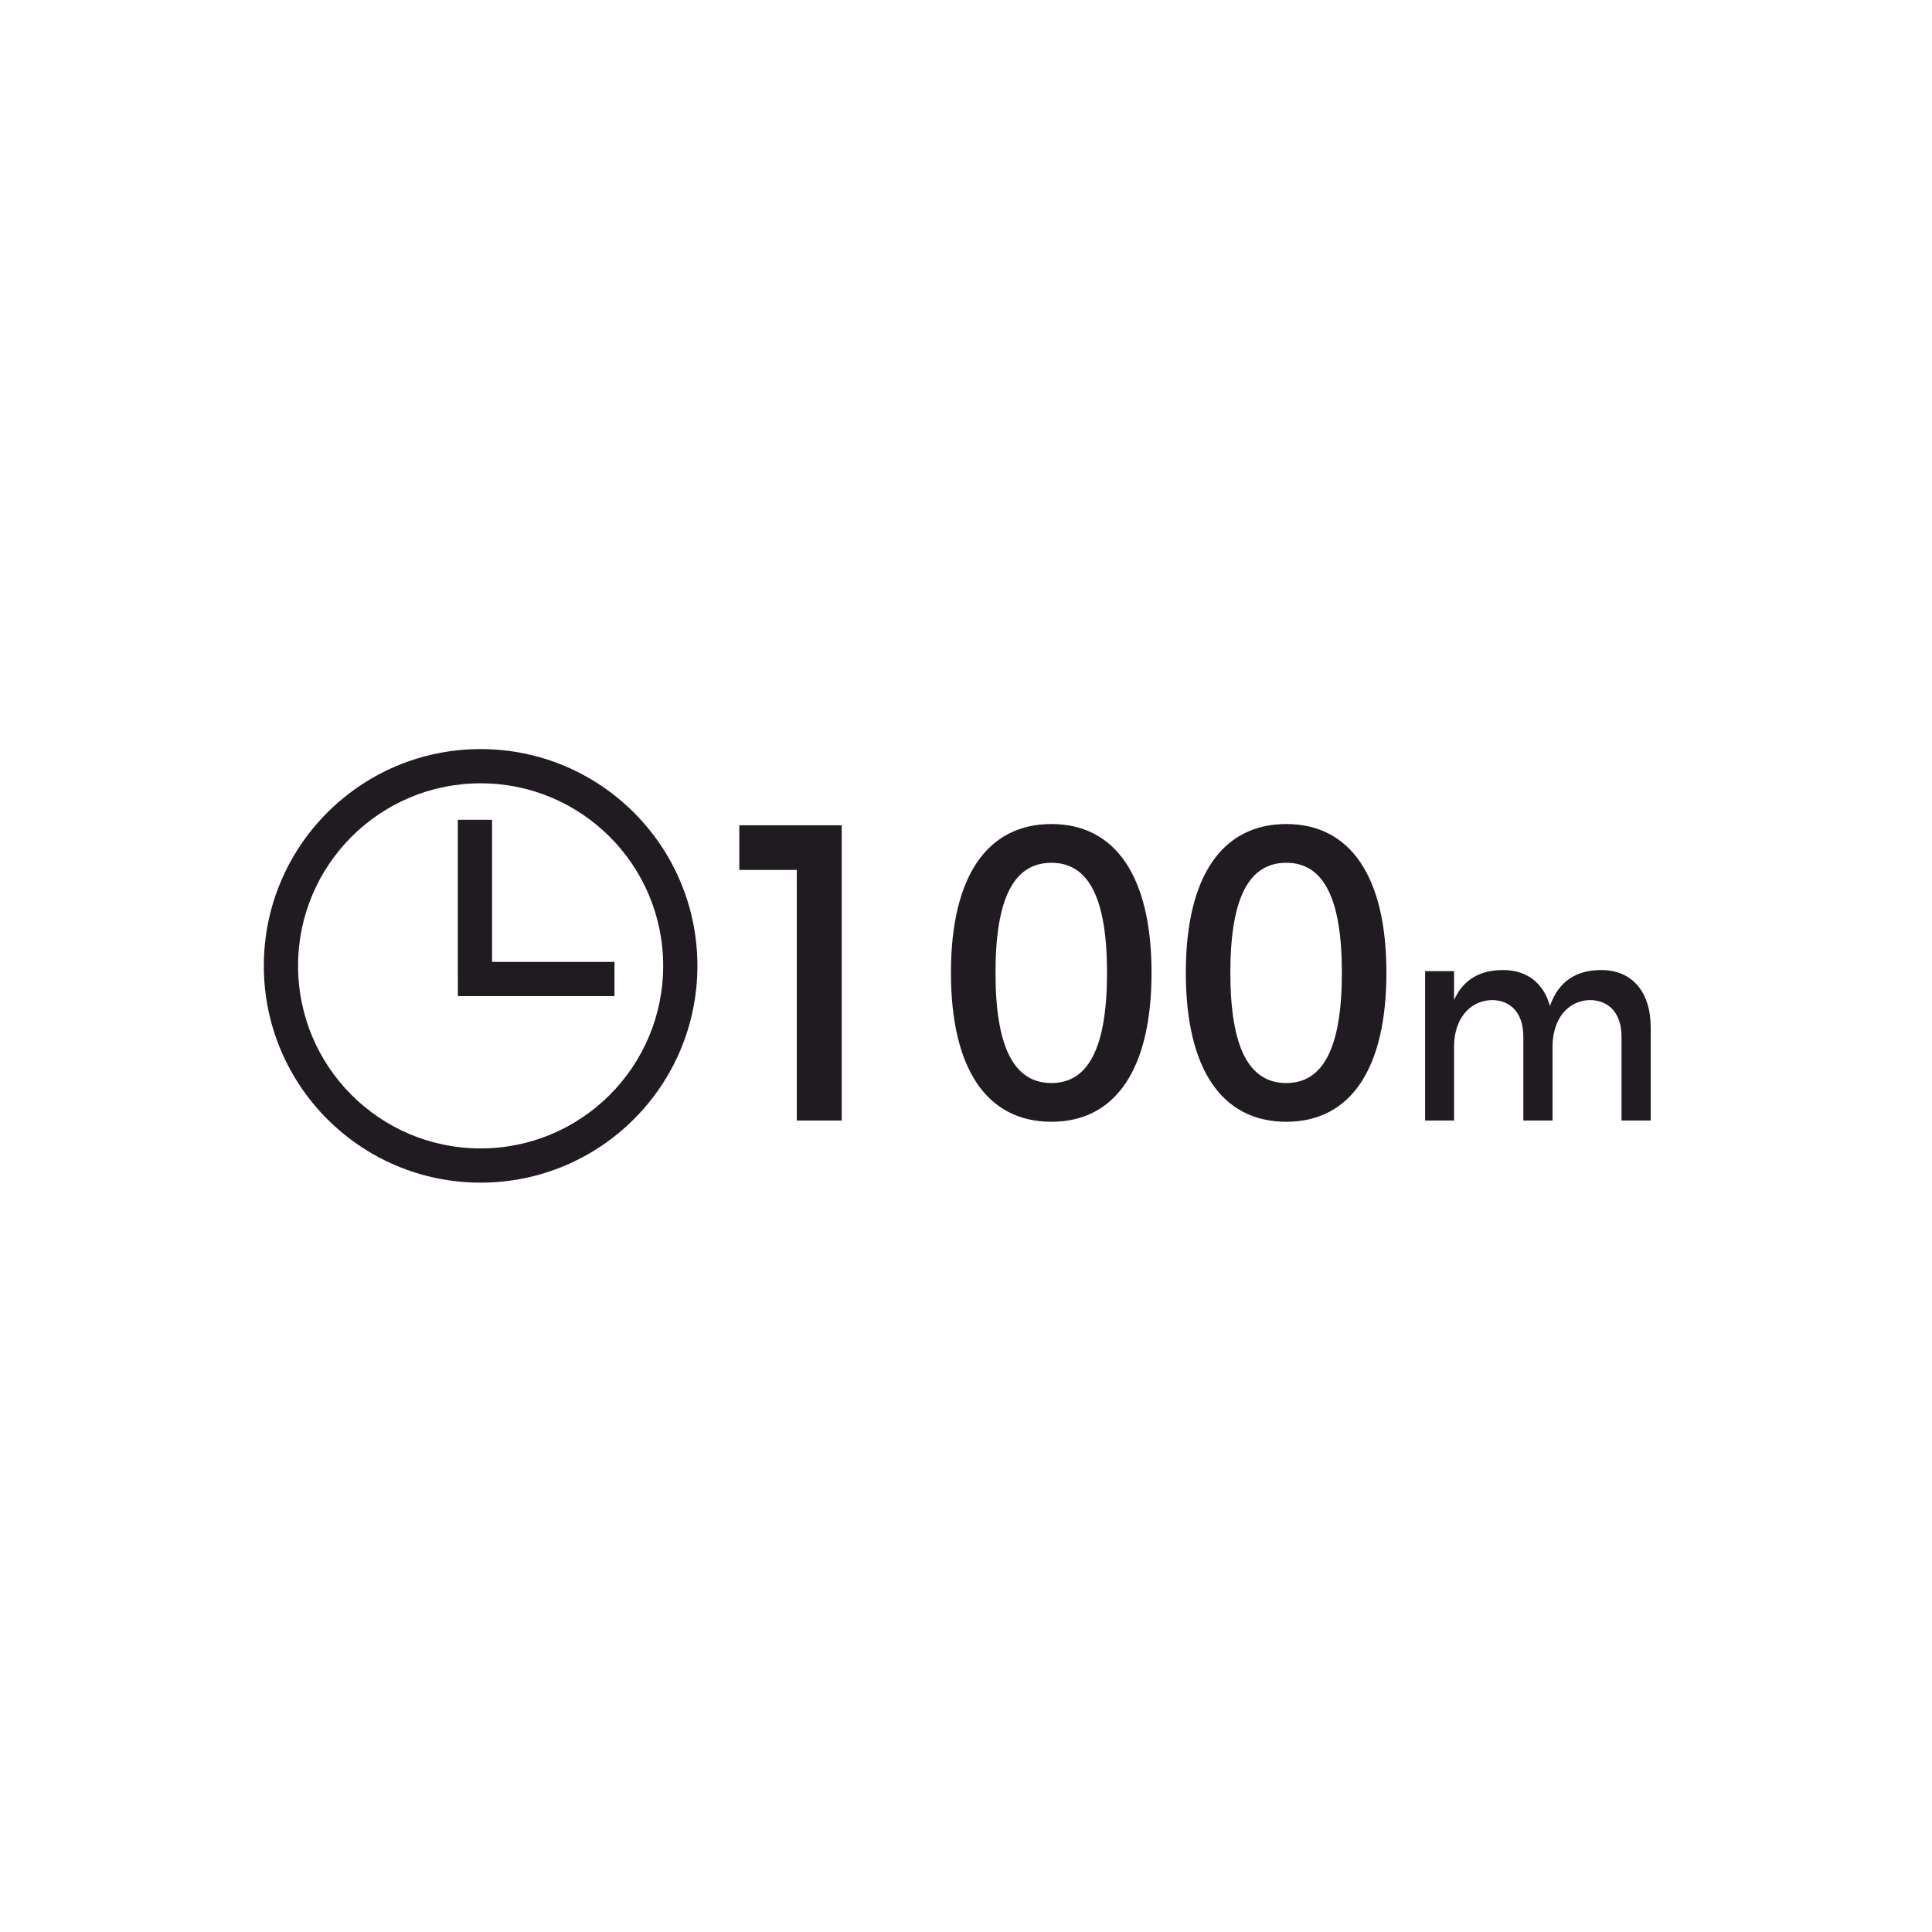
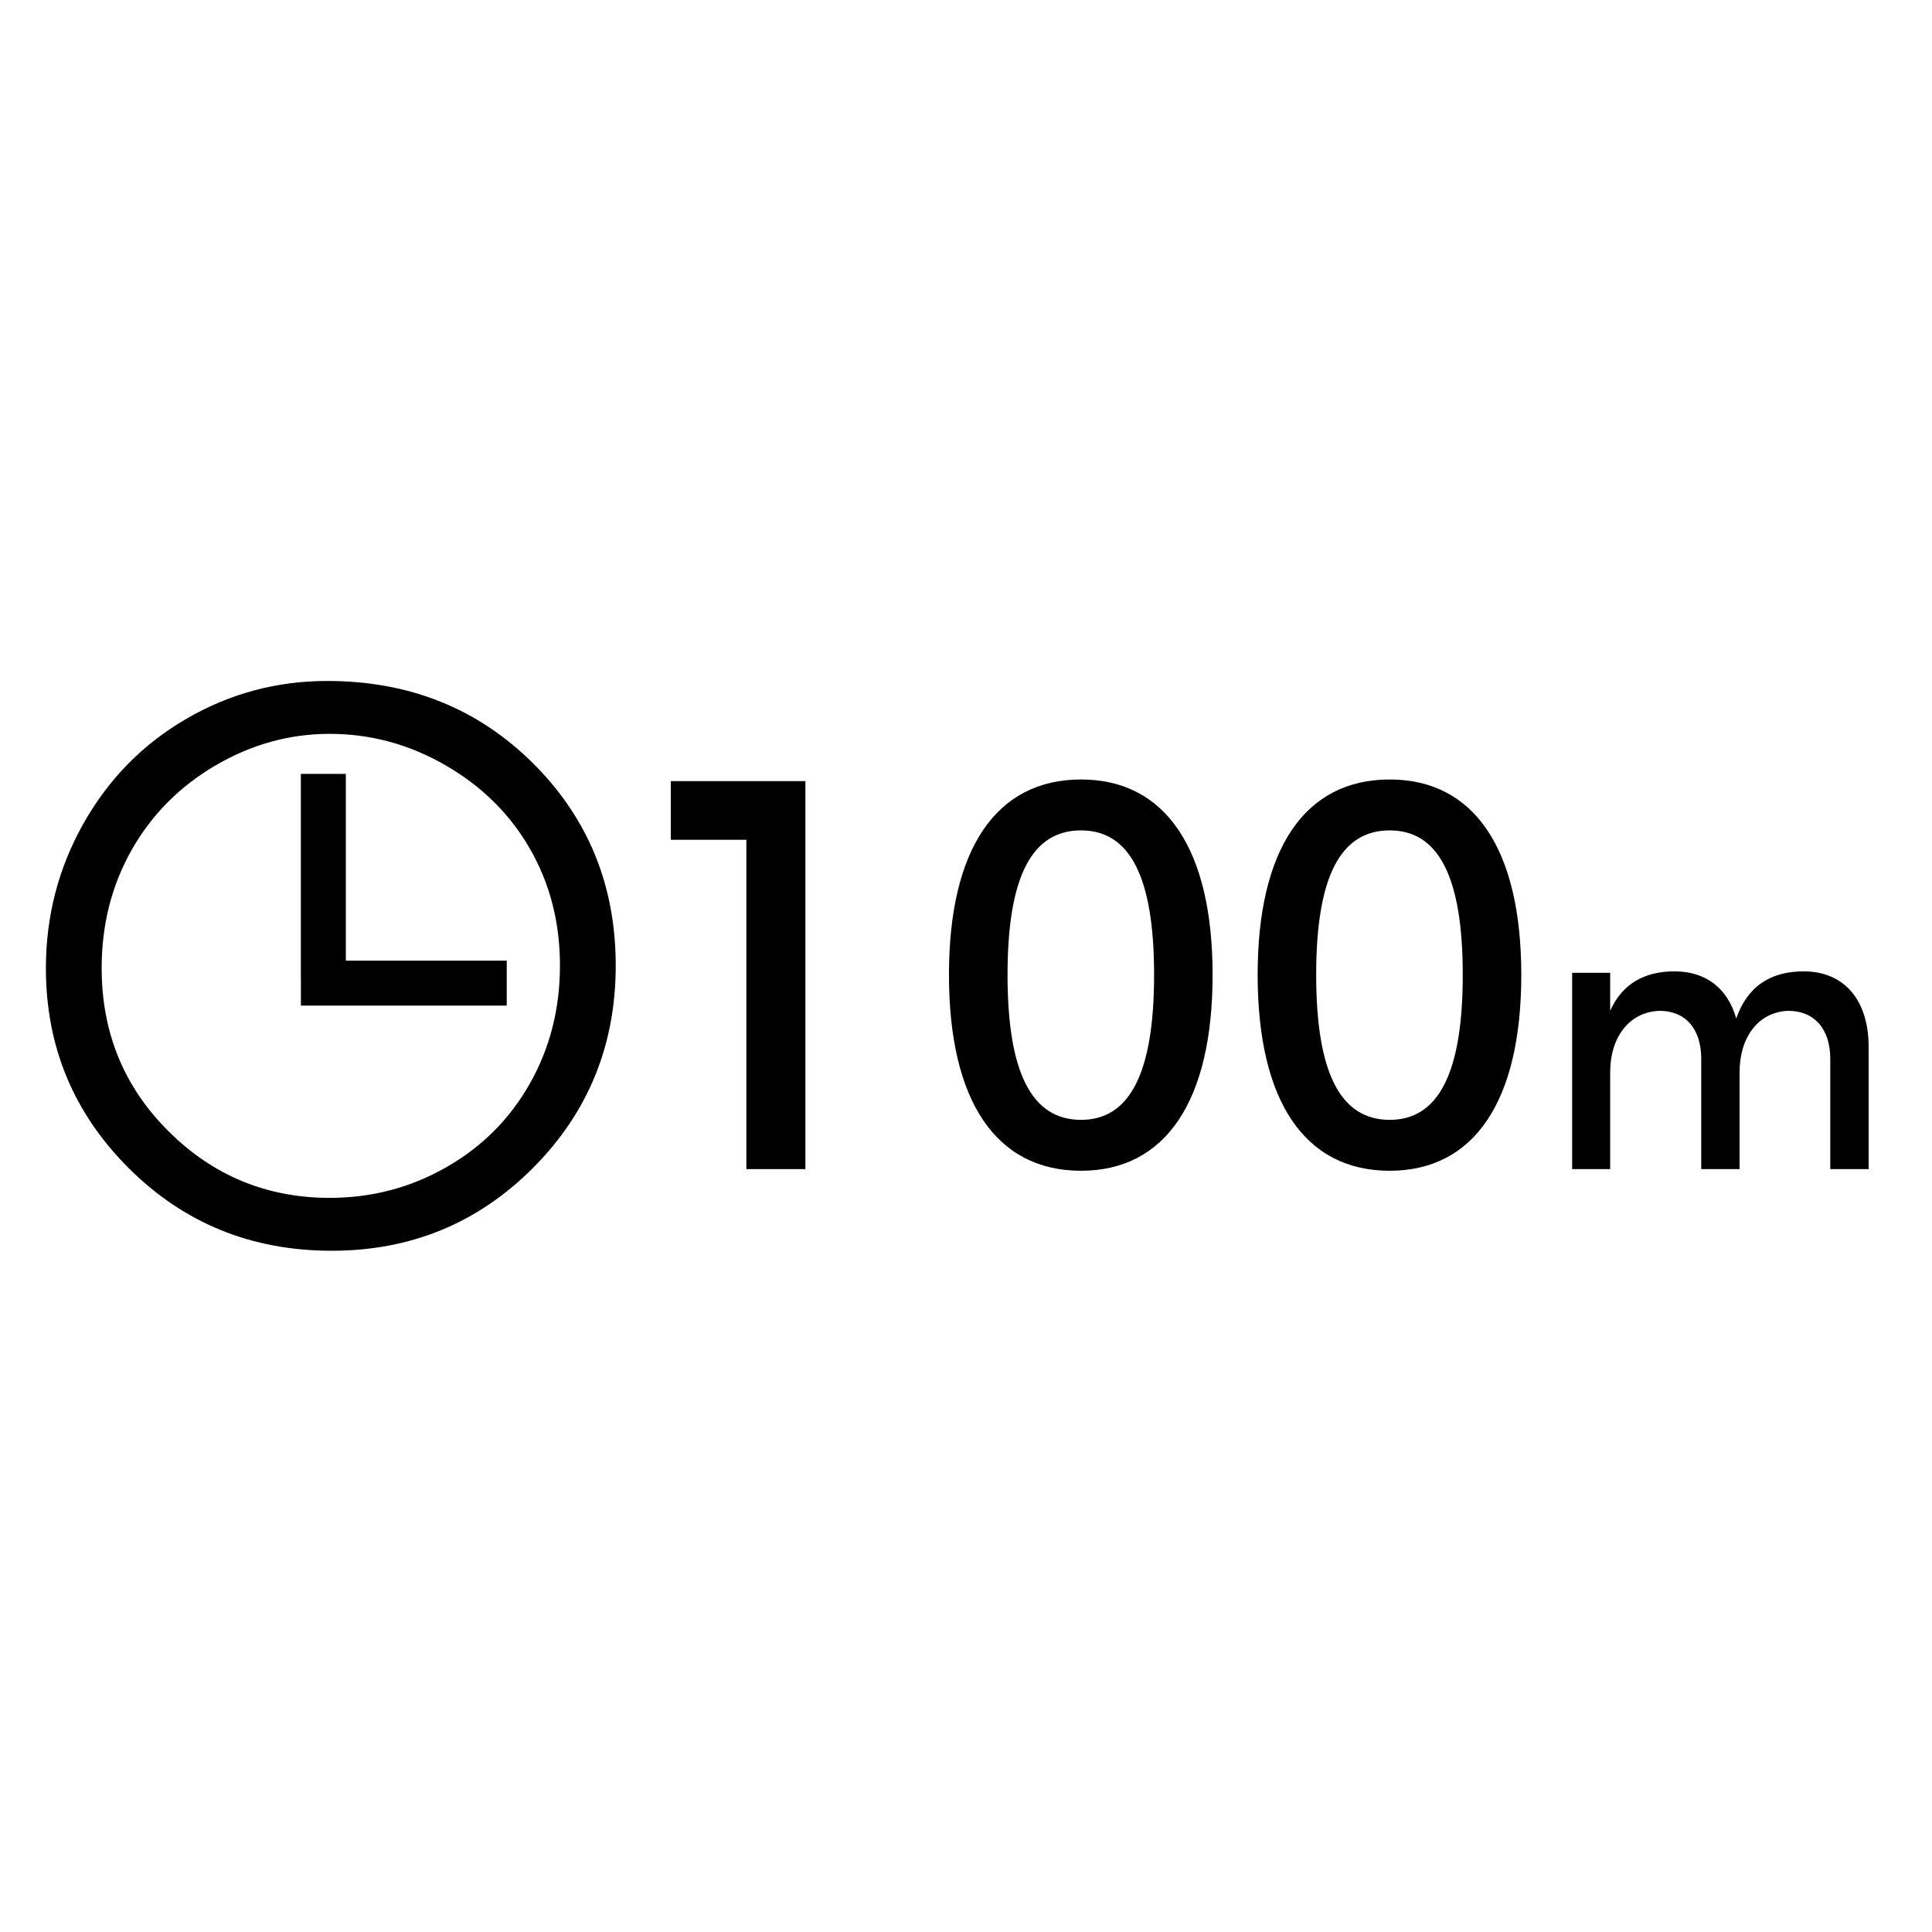
- <svg xmlns="http://www.w3.org/2000/svg" xml:space="preserve" width="8.467mm" height="8.467mm" version="1.1" style="shape-rendering:geometricPrecision; text-rendering:geometricPrecision; image-rendering:optimizeQuality; fill-rule:evenodd; clip-rule:evenodd" viewBox="0 0 846.66 846.66">
+ <svg xmlns="http://www.w3.org/2000/svg" xml:space="preserve" width="8.47mm" height="8.47mm" version="1.1" style="shape-rendering:geometricPrecision; text-rendering:geometricPrecision; image-rendering:optimizeQuality; fill-rule:evenodd; clip-rule:evenodd" viewBox="0 0 847 847">
  <defs>
    <style type="text/css">
   
-     .fil0 {fill:#1F1B20}
-     .fil1 {fill:#1F1B20;fill-rule:nonzero}
+     .fil1 {fill:black}
+     .fil0 {fill:black;fill-rule:nonzero}
   
  </style>
  </defs>
  <g id="Layer_x0020_1">
-     <g id="_2833252047680">
-       <path class="fil0" d="M210.61 518.27c52.48,0 95.01,-42.53 95.01,-94.99 0,-52.48 -42.53,-95.01 -95.01,-95.01 -52.46,0 -94.99,42.53 -94.99,95.01 0,52.46 42.53,94.99 94.99,94.99zm0.02 -15c44.18,0 79.99,-35.81 79.99,-80.01 0,-44.18 -35.81,-79.99 -79.99,-79.99 -44.2,0 -80.01,35.81 -80.01,79.99 0,44.2 35.81,80.01 80.01,80.01z" />
-       <polygon class="fil0" points="200.63,359.26 200.63,427.9 200.64,427.9 200.64,436.53 269.28,436.53 269.28,421.53 215.63,421.53 215.63,359.26 " />
-       <polygon class="fil1" points="323.99,361.67 323.99,381.23 349.18,381.23 349.18,491.04 368.86,491.04 368.86,361.67 " />
-       <path id="_1" class="fil1" d="M460.78 361.12c-28.36,0 -44.05,23.25 -44.05,65.14 0,42.08 15.69,65.33 44.05,65.33 28.18,0 43.86,-23.25 43.86,-65.33 0,-41.89 -15.68,-65.14 -43.86,-65.14zm0 16.98c16.18,0 24.35,15.31 24.35,48.16 0,32.85 -8.17,48.36 -24.35,48.36 -16.35,0 -24.52,-15.51 -24.52,-48.36 0,-32.85 8.17,-48.16 24.52,-48.16z" />
-       <path id="_2" class="fil1" d="M563.7 361.12c-28.36,0 -44.04,23.25 -44.04,65.14 0,42.08 15.68,65.33 44.04,65.33 28.19,0 43.87,-23.25 43.87,-65.33 0,-41.89 -15.68,-65.14 -43.87,-65.14zm0 16.98c16.18,0 24.35,15.31 24.35,48.16 0,32.85 -8.17,48.36 -24.35,48.36 -16.35,0 -24.52,-15.51 -24.52,-48.36 0,-32.85 8.17,-48.16 24.52,-48.16z" />
-       <path id="_3" class="fil1" d="M701.71 425.1c-10.79,0 -18.69,4.79 -22.47,15.74 -2.78,-9.96 -10,-15.74 -20.57,-15.74 -9.79,0 -17.34,3.93 -21.46,13.16l0 -12.67 -12.68 0 0 65.45 12.68 0 0 -32.36c0,-11.44 6.22,-20.05 16.45,-20.42 8.68,0 13.91,6.03 13.91,15.99l0 36.79 12.79 0 0 -32.36c0,-11.44 6.12,-20.05 16.23,-20.42 8.68,0 14.01,6.03 14.01,15.99l0 36.79 12.79 0 0 -40.72c0,-15.63 -8.12,-25.22 -21.68,-25.22z" />
+     <g id="_2401421655664">
+       <path class="fil0" d="M143.49 298.54c35.9,0 65.97,12.03 90.15,36.05 24.18,24.02 36.3,53.61 36.3,88.73 0,34.84 -12.07,64.39 -36.19,88.63 -24.17,24.25 -53.58,36.39 -88.33,36.39 -35.15,0 -64.82,-12.09 -89,-36.23 -24.18,-24.13 -36.3,-53.34 -36.3,-87.63 0,-22.85 5.51,-44.01 16.53,-63.56 11.01,-19.48 26.06,-34.79 45.11,-45.83 19,-11.03 39.59,-16.55 61.73,-16.55zm1.05 23.18c-17.51,0 -34.15,4.58 -49.9,13.75 -15.7,9.16 -27.98,21.48 -36.84,37 -8.82,15.56 -13.23,32.85 -13.23,51.96 0,28.21 9.75,52.07 29.3,71.51 19.55,19.48 43.14,29.21 70.67,29.21 18.44,0 35.46,-4.48 51.1,-13.42 15.7,-8.94 27.92,-21.21 36.67,-36.72 8.77,-15.52 13.18,-32.74 13.18,-51.74 0,-18.88 -4.41,-35.95 -13.18,-51.19 -8.75,-15.23 -21.14,-27.45 -37.05,-36.61 -15.92,-9.17 -32.83,-13.75 -50.72,-13.75z" />
+       <polygon class="fil1" points="131.9,339.28 131.9,429.53 131.92,429.53 131.92,440.87 222.16,440.87 222.16,421.15 151.62,421.15 151.62,339.28 " />
+       <polygon class="fil0" points="294.09,342.45 294.09,368.17 327.21,368.17 327.21,512.54 353.09,512.54 353.09,342.45 " />
+       <path id="_1" class="fil0" d="M473.94 341.73c-37.28,0 -57.91,30.56 -57.91,85.64 0,55.33 20.63,85.9 57.91,85.9 37.05,0 57.67,-30.57 57.67,-85.9 0,-55.08 -20.62,-85.64 -57.67,-85.64zm0 22.32c21.28,0 32.02,20.13 32.02,63.32 0,43.19 -10.74,63.58 -32.02,63.58 -21.49,0 -32.23,-20.39 -32.23,-63.58 0,-43.19 10.74,-63.32 32.23,-63.32z" />
+       <path id="_2" class="fil0" d="M609.26 341.73c-37.29,0 -57.9,30.56 -57.9,85.64 0,55.33 20.61,85.9 57.9,85.9 37.07,0 57.68,-30.57 57.68,-85.9 0,-55.08 -20.61,-85.64 -57.68,-85.64zm0 22.32c21.28,0 32.02,20.13 32.02,63.32 0,43.19 -10.74,63.58 -32.02,63.58 -21.49,0 -32.24,-20.39 -32.24,-63.58 0,-43.19 10.75,-63.32 32.24,-63.32z" />
+       <path id="_3" class="fil0" d="M790.72 425.85c-14.19,0 -24.58,6.29 -29.55,20.69 -3.65,-13.09 -13.15,-20.69 -27.04,-20.69 -12.87,0 -22.8,5.16 -28.22,17.3l0 -16.66 -16.67 0 0 86.05 16.67 0 0 -42.54c0,-15.04 8.18,-26.36 21.63,-26.85 11.41,0 18.29,7.93 18.29,21.02l0 48.37 16.81 0 0 -42.54c0,-15.04 8.05,-26.36 21.34,-26.85 11.42,0 18.42,7.93 18.42,21.02l0 48.37 16.82 0 0 -53.54c0,-20.55 -10.68,-33.15 -28.5,-33.15z" />
    </g>
  </g>
</svg>
